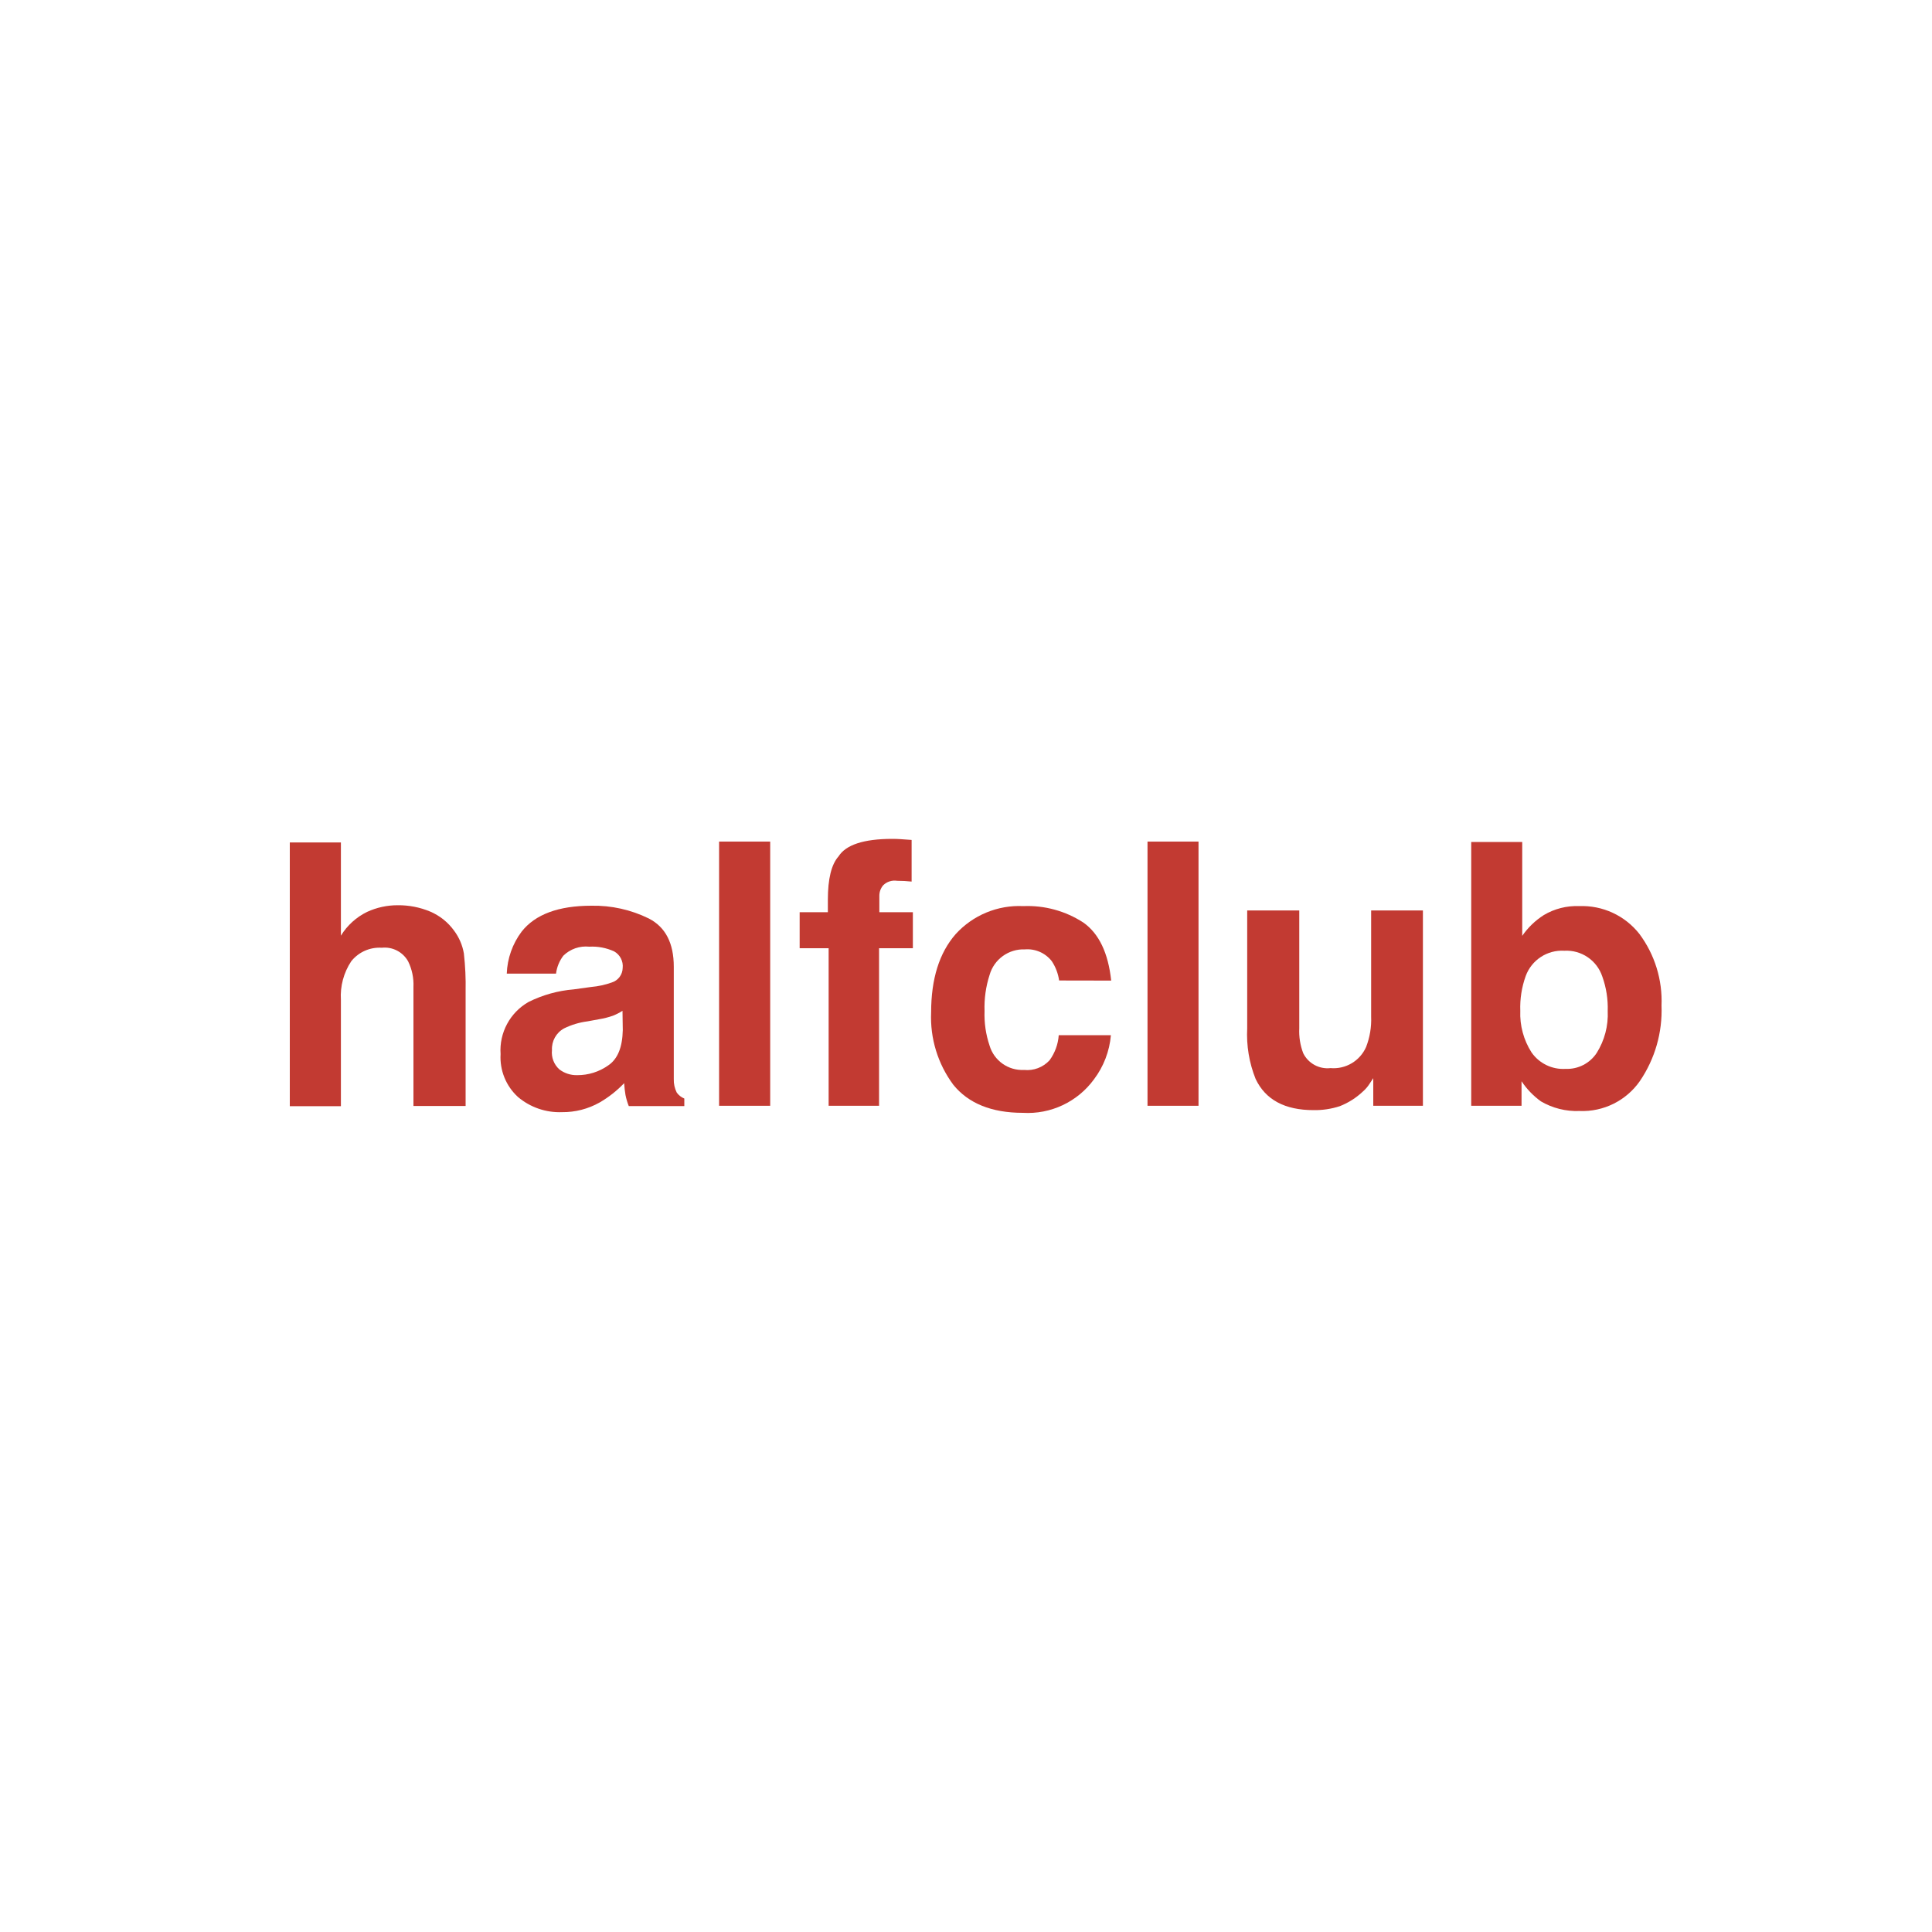
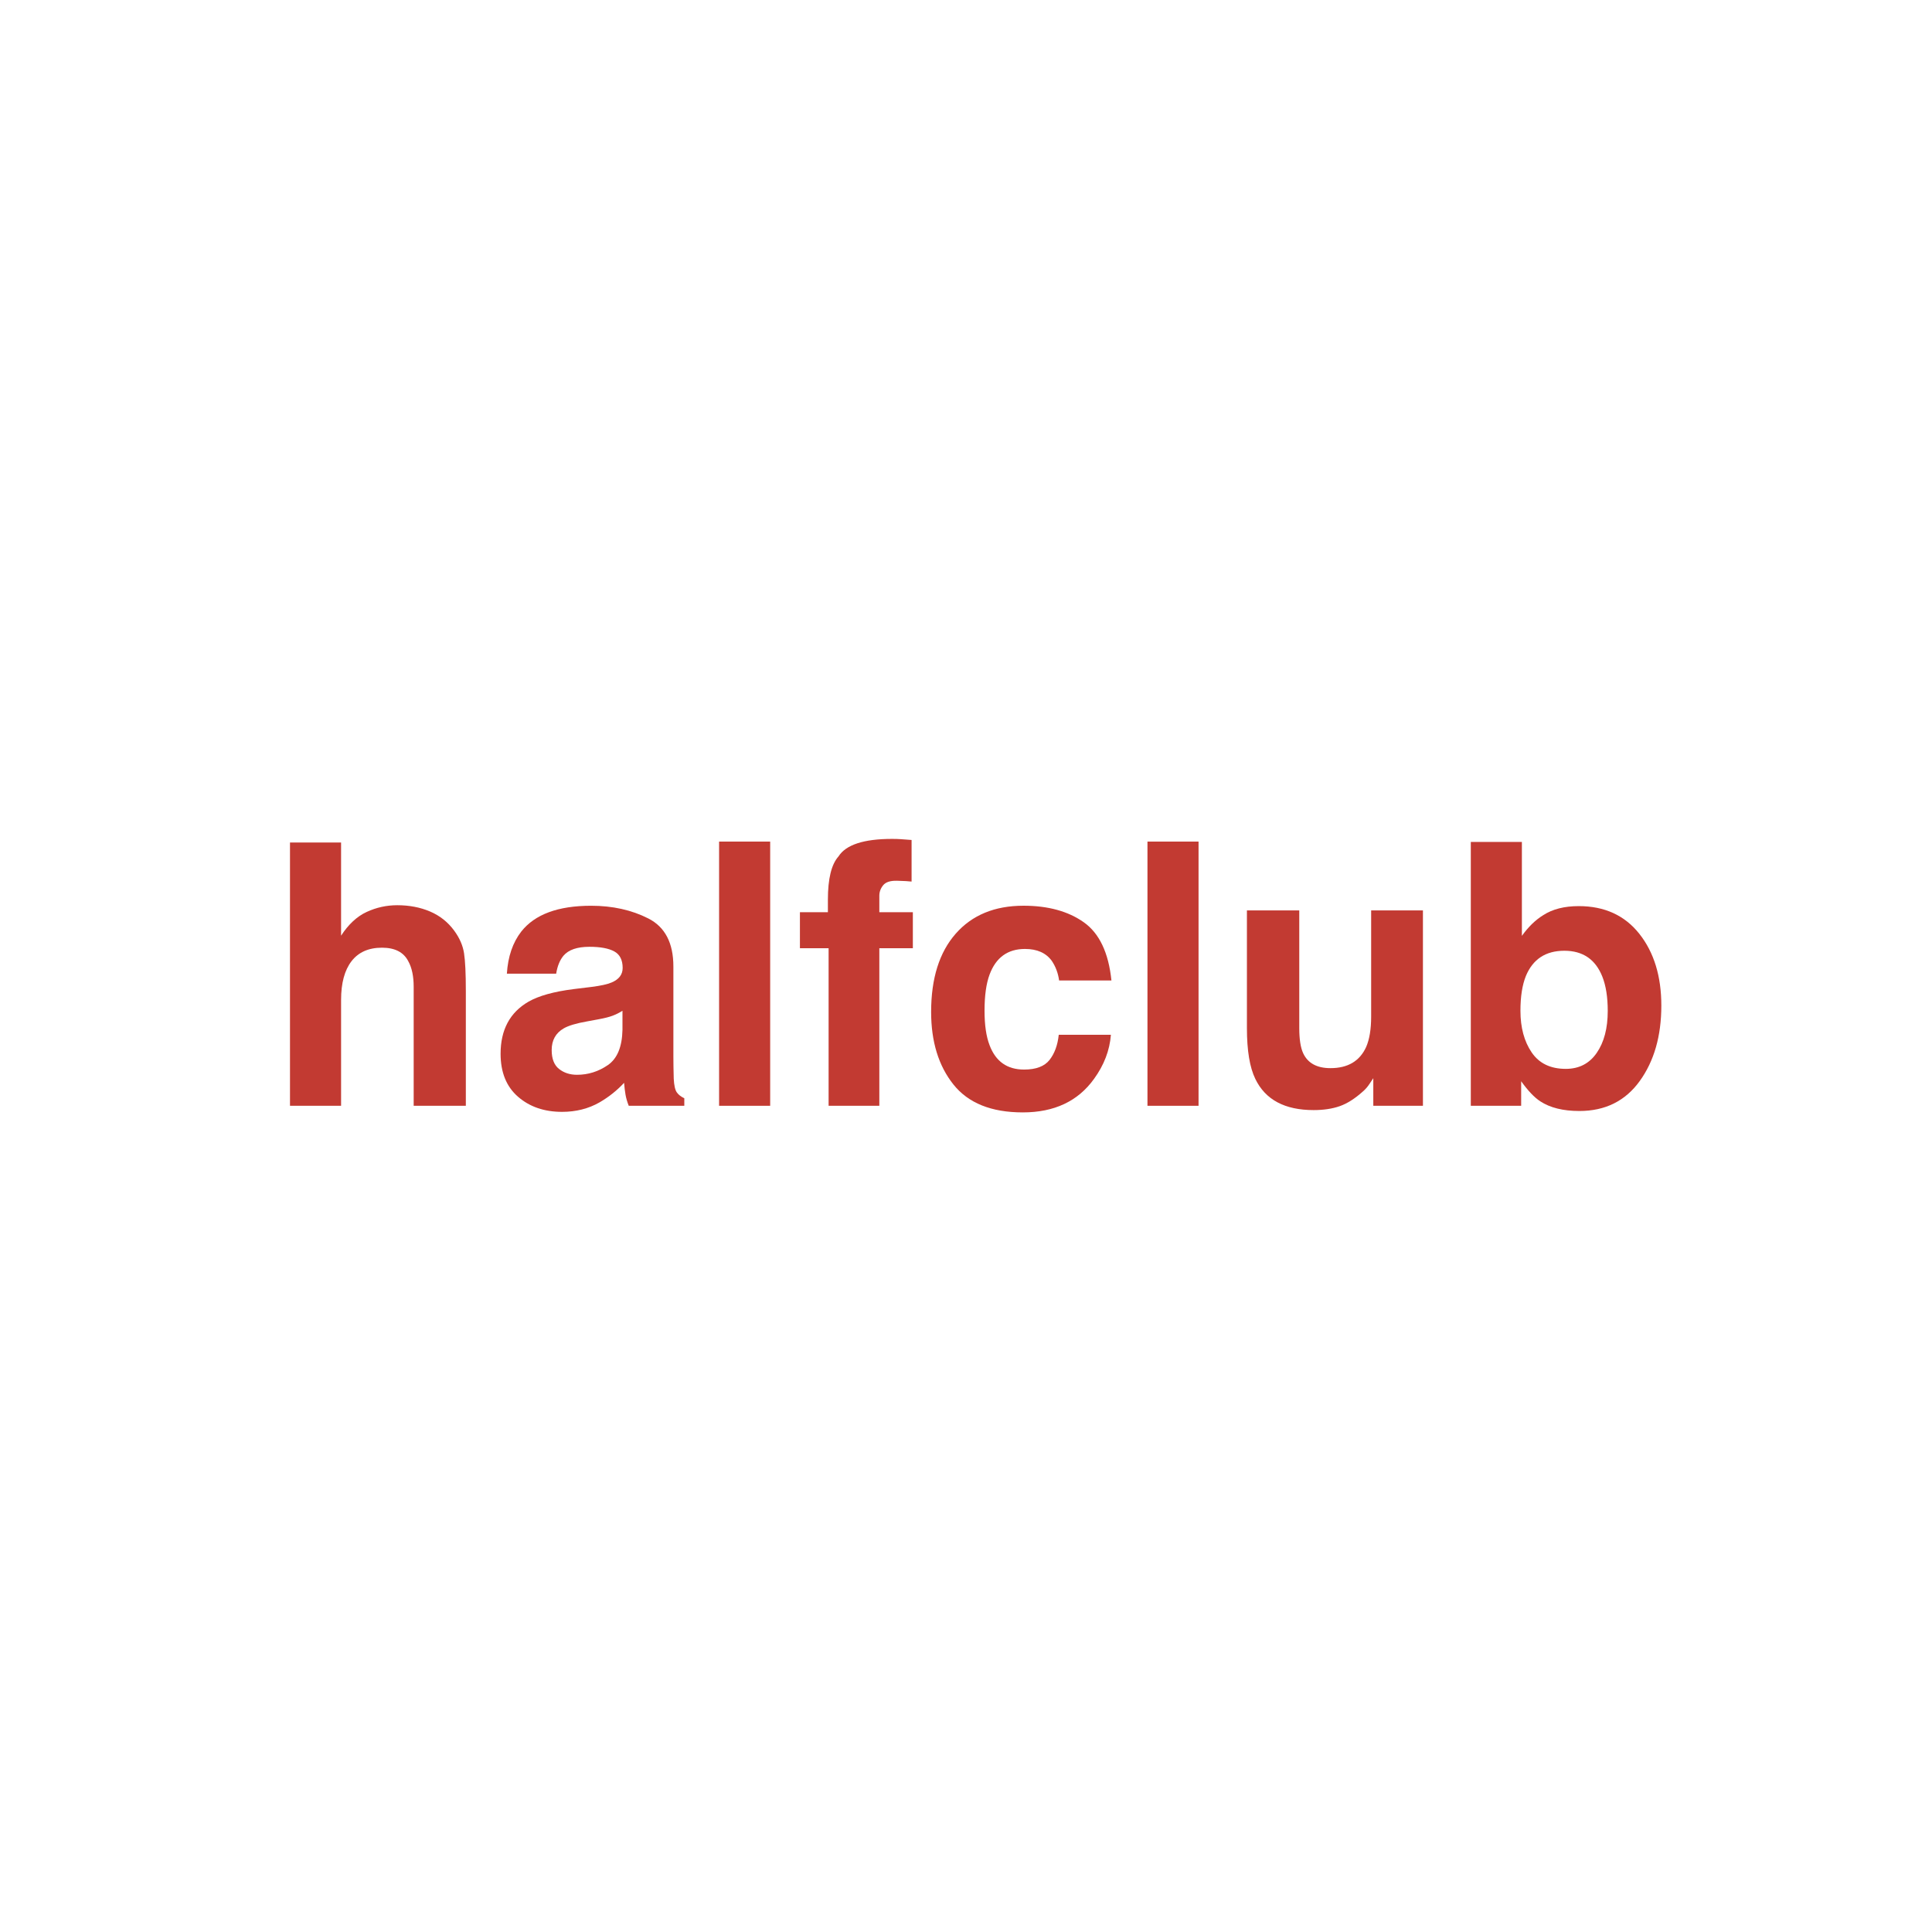
- <svg xmlns="http://www.w3.org/2000/svg" id="레이어_1" data-name="레이어 1" viewBox="0 0 200 200">
-   <defs>
-     <style>.cls-1{fill:#c23a32;}</style>
-   </defs>
-   <path class="cls-1" d="M44.52,94.36a5.91,5.91,0,0,1,2.5,2,5.48,5.48,0,0,1,1,2.34,29.43,29.43,0,0,1,.18,3.9v11.89h-5.4V102.16a5.45,5.45,0,0,0-.55-2.64,2.78,2.78,0,0,0-2.73-1.41,3.74,3.74,0,0,0-3.16,1.4,6.5,6.5,0,0,0-1.07,4v11H30V87.21h5.29v9.65A6.55,6.55,0,0,1,38,94.4a7.51,7.51,0,0,1,3.17-.69A8.47,8.47,0,0,1,44.52,94.36Z" />
-   <path class="cls-1" d="M61.2,102.17a8.58,8.58,0,0,0,2.12-.46,1.61,1.61,0,0,0,1.14-1.51,1.75,1.75,0,0,0-.88-1.71A5.46,5.46,0,0,0,61,98a3.34,3.34,0,0,0-2.68.93,3.86,3.86,0,0,0-.76,1.86h-5.1A7.71,7.71,0,0,1,54,96.44q2.11-2.68,7.23-2.68a12.88,12.88,0,0,1,5.93,1.32c1.72.88,2.59,2.54,2.59,5v9.28c0,.64,0,1.42,0,2.34a2.92,2.92,0,0,0,.31,1.41,1.82,1.82,0,0,0,.78.61v.78H65.09a6.65,6.65,0,0,1-.34-1.15c-.06-.36-.11-.77-.14-1.22a11.36,11.36,0,0,1-2.54,2,7.75,7.75,0,0,1-3.89,1,6.67,6.67,0,0,1-4.56-1.57,5.56,5.56,0,0,1-1.8-4.44,5.76,5.76,0,0,1,2.9-5.4,12.82,12.82,0,0,1,4.67-1.3Zm3.24,2.47a5.8,5.8,0,0,1-1,.51,8.47,8.47,0,0,1-1.42.36l-1.2.22a7.75,7.75,0,0,0-2.43.73,2.41,2.41,0,0,0-1.25,2.24,2.35,2.35,0,0,0,.76,2,2.92,2.92,0,0,0,1.86.6,5.5,5.5,0,0,0,3.19-1c1-.67,1.48-1.89,1.52-3.66Z" />
-   <path class="cls-1" d="M79.73,114.47H74.44V87.12h5.29Z" />
-   <path class="cls-1" d="M93.25,86.87l1.12.08v4.31a14.1,14.1,0,0,0-1.5-.08,1.68,1.68,0,0,0-1.44.46,1.66,1.66,0,0,0-.4,1.08v1.71H94.5v3.73H91v16.31H85.78V98.16h-3V94.43H85.7v-1.3c0-2.16.37-3.65,1.1-4.47q1.14-1.81,5.54-1.82C92.68,86.84,93,86.85,93.25,86.87Z" />
-   <path class="cls-1" d="M109.64,101.5a4.85,4.85,0,0,0-.76-2,3.2,3.2,0,0,0-2.78-1.22,3.65,3.65,0,0,0-3.66,2.65,10.94,10.94,0,0,0-.52,3.74,10.05,10.05,0,0,0,.52,3.57,3.53,3.53,0,0,0,3.57,2.52,3.14,3.14,0,0,0,2.64-1,5,5,0,0,0,.95-2.6H115a8.84,8.84,0,0,1-1.75,4.57,8.49,8.49,0,0,1-7.37,3.47c-3.26,0-5.65-1-7.19-2.9a11.71,11.71,0,0,1-2.3-7.5q0-5.2,2.54-8.1a8.88,8.88,0,0,1,7-2.9,10.59,10.59,0,0,1,6.23,1.71q2.41,1.71,2.87,6Z" />
-   <path class="cls-1" d="M124.07,114.47h-5.28V87.12h5.28Z" />
-   <path class="cls-1" d="M134.5,94.25v12.19a6.37,6.37,0,0,0,.41,2.59,2.8,2.8,0,0,0,2.82,1.54,3.68,3.68,0,0,0,3.69-2.19,7.82,7.82,0,0,0,.52-3.13v-11h5.36v20.22h-5.14v-2.86l-.37.56a3.67,3.67,0,0,1-.7.82,7.47,7.47,0,0,1-2.39,1.52,8.28,8.28,0,0,1-2.72.41q-4.47,0-6-3.23a12.39,12.39,0,0,1-.87-5.25V94.25Z" />
-   <path class="cls-1" d="M169.71,96.68A11.62,11.62,0,0,1,172,104.1a13,13,0,0,1-2.24,7.81,7.25,7.25,0,0,1-6.25,3.1,7.34,7.34,0,0,1-4-1,8.15,8.15,0,0,1-2-2.08v2.54h-5.21V87.16h5.28v9.72a7.78,7.78,0,0,1,2.23-2.15,6.63,6.63,0,0,1,3.66-.93A7.55,7.55,0,0,1,169.71,96.68ZM165.29,109a7.5,7.5,0,0,0,1.14-4.34,9.62,9.62,0,0,0-.56-3.57,3.91,3.91,0,0,0-3.93-2.67,4,4,0,0,0-4,2.62,9.61,9.61,0,0,0-.56,3.6,7.44,7.44,0,0,0,1.16,4.3,4,4,0,0,0,3.53,1.71A3.67,3.67,0,0,0,165.29,109Z" />
+ <svg xmlns="http://www.w3.org/2000/svg" version="1.1" id="레이어_1" x="0px" y="0px" viewBox="0 0 200 200" style="enable-background:new 0 0 200 200;" xml:space="preserve">
+   <g>
+     <path style="fill:#C23A32;" d="M44.518,94.358c1.016,0.433,1.851,1.096,2.503,1.986c0.554,0.756,0.893,1.533,1.016,2.331   c0.124,0.799,0.186,2.102,0.186,3.909v11.886h-5.399v-12.315c0-1.09-0.185-1.97-0.553-2.638c-0.479-0.941-1.388-1.412-2.726-1.412   c-1.388,0-2.44,0.468-3.159,1.402c-0.719,0.936-1.077,2.27-1.077,4.003v10.96H30.02V87.214h5.288v9.648   c0.764-1.175,1.647-1.995,2.65-2.458c1.004-0.465,2.061-0.696,3.169-0.696C42.371,93.708,43.501,93.925,44.518,94.358z" />
+     <path style="fill:#C23A32;" d="M61.204,102.169c0.984-0.123,1.688-0.278,2.112-0.464c0.761-0.321,1.141-0.822,1.141-1.503   c0-0.828-0.292-1.401-0.875-1.716c-0.583-0.316-1.438-0.474-2.567-0.474c-1.266,0-2.163,0.31-2.689,0.928   c-0.376,0.458-0.627,1.076-0.752,1.855h-5.103c0.111-1.769,0.608-3.222,1.49-4.36c1.404-1.781,3.814-2.672,7.23-2.672   c2.224,0,4.199,0.439,5.926,1.317c1.728,0.879,2.591,2.536,2.591,4.973v9.277c0,0.644,0.012,1.423,0.037,2.338   c0.037,0.693,0.142,1.163,0.315,1.41c0.173,0.248,0.433,0.452,0.779,0.612v0.779h-5.752c-0.161-0.408-0.272-0.791-0.334-1.15   c-0.062-0.358-0.111-0.767-0.148-1.225c-0.734,0.792-1.581,1.466-2.538,2.022c-1.145,0.655-2.439,0.983-3.883,0.983   c-1.841,0-3.362-0.522-4.562-1.568c-1.201-1.045-1.801-2.525-1.801-4.443c0-2.486,0.966-4.286,2.896-5.399   c1.06-0.605,2.617-1.039,4.674-1.299L61.204,102.169z M64.438,104.637c-0.338,0.211-0.68,0.381-1.024,0.51   c-0.346,0.131-0.818,0.251-1.42,0.362l-1.204,0.223c-1.128,0.198-1.938,0.439-2.431,0.724c-0.833,0.482-1.249,1.231-1.249,2.245   c0,0.903,0.254,1.556,0.763,1.958c0.509,0.401,1.127,0.603,1.855,0.603c1.156,0,2.221-0.334,3.194-1.002   c0.973-0.668,1.479-1.886,1.516-3.655V104.637z" />
+     <path style="fill:#C23A32;" d="M79.728,114.471h-5.288v-27.35h5.288V114.471z" />
+     <path style="fill:#C23A32;" d="M93.254,86.871c0.271,0.018,0.643,0.046,1.113,0.083v4.305c-0.297-0.037-0.795-0.065-1.494-0.083   c-0.699-0.02-1.182,0.136-1.447,0.463c-0.266,0.328-0.398,0.69-0.398,1.086c0,0.396,0,0.965,0,1.707h3.47v3.729h-3.47v16.31h-5.251   v-16.31h-2.969v-3.729h2.895v-1.299c0-2.164,0.364-3.655,1.095-4.472c0.767-1.212,2.616-1.818,5.548-1.818   C92.679,86.843,92.981,86.852,93.254,86.871z" />
+     <path style="fill:#C23A32;" d="M109.638,101.501c-0.1-0.754-0.354-1.435-0.763-2.041c-0.596-0.816-1.52-1.225-2.771-1.225   c-1.786,0-3.007,0.885-3.664,2.653c-0.348,0.938-0.521,2.184-0.521,3.738c0,1.481,0.173,2.672,0.521,3.572   c0.632,1.683,1.822,2.523,3.571,2.523c1.24,0,2.12-0.334,2.641-1.002c0.521-0.668,0.837-1.533,0.949-2.598H115   c-0.124,1.608-0.706,3.13-1.746,4.564c-1.659,2.313-4.117,3.47-7.373,3.47c-3.257,0-5.653-0.965-7.188-2.895   s-2.303-4.432-2.303-7.506c0-3.47,0.848-6.169,2.544-8.099s4.037-2.895,7.021-2.895c2.538,0,4.615,0.569,6.23,1.707   c1.616,1.139,2.572,3.148,2.87,6.03H109.638z" />
+     <path style="fill:#C23A32;" d="M124.073,114.471h-5.288v-27.35h5.288V114.471z" />
+     <path style="fill:#C23A32;" d="M134.5,94.246v12.19c0,1.15,0.137,2.017,0.406,2.598c0.48,1.027,1.422,1.54,2.824,1.54   c1.797,0,3.029-0.729,3.693-2.189c0.344-0.791,0.518-1.837,0.518-3.136V94.246h5.361v20.225h-5.139v-2.857   c-0.049,0.062-0.174,0.248-0.371,0.557c-0.197,0.31-0.432,0.582-0.703,0.816c-0.826,0.742-1.625,1.25-2.395,1.521   c-0.771,0.271-1.676,0.408-2.711,0.408c-2.986,0-4.996-1.076-6.033-3.229c-0.579-1.188-0.869-2.938-0.869-5.251v-12.19H134.5z" />
+     <path style="fill:#C23A32;" d="M169.711,96.677c1.513,1.918,2.27,4.392,2.27,7.422c0,3.143-0.746,5.746-2.238,7.812   c-1.492,2.066-3.574,3.099-6.248,3.099c-1.678,0-3.027-0.334-4.047-1.002c-0.609-0.396-1.268-1.088-1.977-2.078v2.542h-5.214   V87.158h5.288v9.723c0.672-0.939,1.413-1.657,2.223-2.152c0.958-0.618,2.179-0.928,3.66-0.928   C166.104,93.801,168.198,94.76,169.711,96.677z M165.291,108.997c0.761-1.101,1.142-2.548,1.142-4.342   c0-1.435-0.188-2.622-0.562-3.562c-0.711-1.781-2.021-2.672-3.929-2.672c-1.933,0-3.262,0.872-3.984,2.616   c-0.375,0.928-0.562,2.128-0.562,3.6c0,1.732,0.387,3.167,1.16,4.305c0.773,1.139,1.951,1.707,3.535,1.707   C163.464,110.648,164.53,110.099,165.291,108.997z" />
+   </g>
+   <g style="display:none;">
+     <path style="display:inline;fill:#EDAC42;" d="M49.153,96.621c1.513,1.918,2.269,4.392,2.269,7.422   c0,3.143-0.746,5.746-2.238,7.812c-1.491,2.066-3.574,3.099-6.247,3.099c-1.679,0-3.028-0.334-4.047-1.002   c-0.609-0.396-1.269-1.088-1.978-2.078v2.542h-5.214V87.103h5.288v9.723c0.672-0.939,1.413-1.657,2.223-2.152   c0.958-0.618,2.179-0.928,3.66-0.928C45.545,93.745,47.64,94.704,49.153,96.621z M44.732,108.941   c0.761-1.101,1.142-2.548,1.142-4.342c0-1.435-0.188-2.622-0.562-3.562c-0.71-1.781-2.02-2.672-3.928-2.672   c-1.934,0-3.262,0.872-3.985,2.616c-0.374,0.928-0.562,2.128-0.562,3.6c0,1.732,0.387,3.167,1.16,4.305   c0.773,1.139,1.952,1.707,3.536,1.707C42.906,110.593,43.971,110.043,44.732,108.941z" />
+     <path style="display:inline;fill:#EDAC42;" d="M71.961,111.94c-1.707,2.107-4.299,3.161-7.774,3.161s-6.067-1.054-7.774-3.161   c-1.707-2.106-2.561-4.644-2.561-7.609c0-2.917,0.854-5.444,2.561-7.583c1.707-2.138,4.299-3.207,7.774-3.207   s6.067,1.069,7.774,3.207c1.707,2.139,2.561,4.666,2.561,7.583C74.522,107.297,73.668,109.834,71.961,111.94z M67.731,109.019   c0.829-1.1,1.243-2.662,1.243-4.688c0-2.026-0.414-3.586-1.243-4.679s-2.017-1.64-3.562-1.64s-2.736,0.547-3.571,1.64   s-1.253,2.652-1.253,4.679c0,2.025,0.418,3.588,1.253,4.688c0.835,1.099,2.025,1.648,3.571,1.648S66.902,110.117,67.731,109.019z" />
+     <path style="display:inline;fill:#EDAC42;" d="M89.542,93.718c0.067,0.006,0.219,0.016,0.454,0.027v5.418   c-0.334-0.037-0.631-0.062-0.891-0.074c-0.26-0.012-0.47-0.019-0.631-0.019c-2.128,0-3.557,0.693-4.286,2.078   c-0.408,0.779-0.612,1.979-0.612,3.6v9.667h-5.325V94.19h5.047v3.525c0.816-1.348,1.527-2.27,2.134-2.765   c0.989-0.828,2.276-1.243,3.859-1.243C89.39,93.708,89.474,93.711,89.542,93.718z" />
+     <path style="display:inline;fill:#EDAC42;" d="M98.532,91.778h-5.362v-4.88h5.362V91.778z M93.169,94.19h5.362v20.225h-5.362V94.19   z" />
+     <path style="display:inline;fill:#EDAC42;" d="M120.922,96.621c1.513,1.918,2.269,4.392,2.269,7.422   c0,3.143-0.746,5.746-2.238,7.812c-1.491,2.066-3.574,3.099-6.247,3.099c-1.679,0-3.028-0.334-4.047-1.002   c-0.609-0.396-1.269-1.088-1.978-2.078v2.542h-5.214V87.103h5.288v9.723c0.672-0.939,1.413-1.657,2.223-2.152   c0.958-0.618,2.179-0.928,3.66-0.928C117.315,93.745,119.41,94.704,120.922,96.621z M116.501,108.941   c0.761-1.101,1.142-2.548,1.142-4.342c0-1.435-0.188-2.622-0.562-3.562c-0.71-1.781-2.02-2.672-3.928-2.672   c-1.934,0-3.262,0.872-3.985,2.616c-0.374,0.928-0.562,2.128-0.562,3.6c0,1.732,0.387,3.167,1.16,4.305   c0.773,1.139,1.952,1.707,3.536,1.707C114.675,110.593,115.741,110.043,116.501,108.941z" />
+     <path style="display:inline;fill:#EDAC42;" d="M143.732,111.94c-1.707,2.107-4.299,3.161-7.775,3.161s-6.067-1.054-7.774-3.161   c-1.707-2.106-2.561-4.644-2.561-7.609c0-2.917,0.854-5.444,2.561-7.583c1.707-2.138,4.298-3.207,7.774-3.207   s6.068,1.069,7.775,3.207c1.707,2.139,2.561,4.666,2.561,7.583C146.292,107.297,145.439,109.834,143.732,111.94z M139.501,109.019   c0.828-1.1,1.242-2.662,1.242-4.688c0-2.026-0.414-3.586-1.242-4.679c-0.83-1.093-2.018-1.64-3.562-1.64   c-1.547,0-2.736,0.547-3.572,1.64c-0.834,1.093-1.252,2.652-1.252,4.679c0,2.025,0.418,3.588,1.252,4.688   c0.836,1.099,2.025,1.648,3.572,1.648C137.484,110.667,138.671,110.117,139.501,109.019z" />
+     <path style="display:inline;fill:#EDAC42;" d="M161.312,93.718c0.067,0.006,0.219,0.016,0.454,0.027v5.418   c-0.334-0.037-0.631-0.062-0.891-0.074c-0.26-0.012-0.471-0.019-0.631-0.019c-2.128,0-3.557,0.693-4.286,2.078   c-0.408,0.779-0.612,1.979-0.612,3.6v9.667h-5.325V94.19h5.047v3.525c0.816-1.348,1.527-2.27,2.134-2.765   c0.989-0.828,2.275-1.243,3.859-1.243C161.16,93.708,161.244,93.711,161.312,93.718z" />
+     <path style="display:inline;fill:#EDAC42;" d="M170.302,91.778h-5.362v-4.88h5.362V91.778z M164.94,94.19h5.362v20.225h-5.362   V94.19z" />
+   </g>
</svg>
